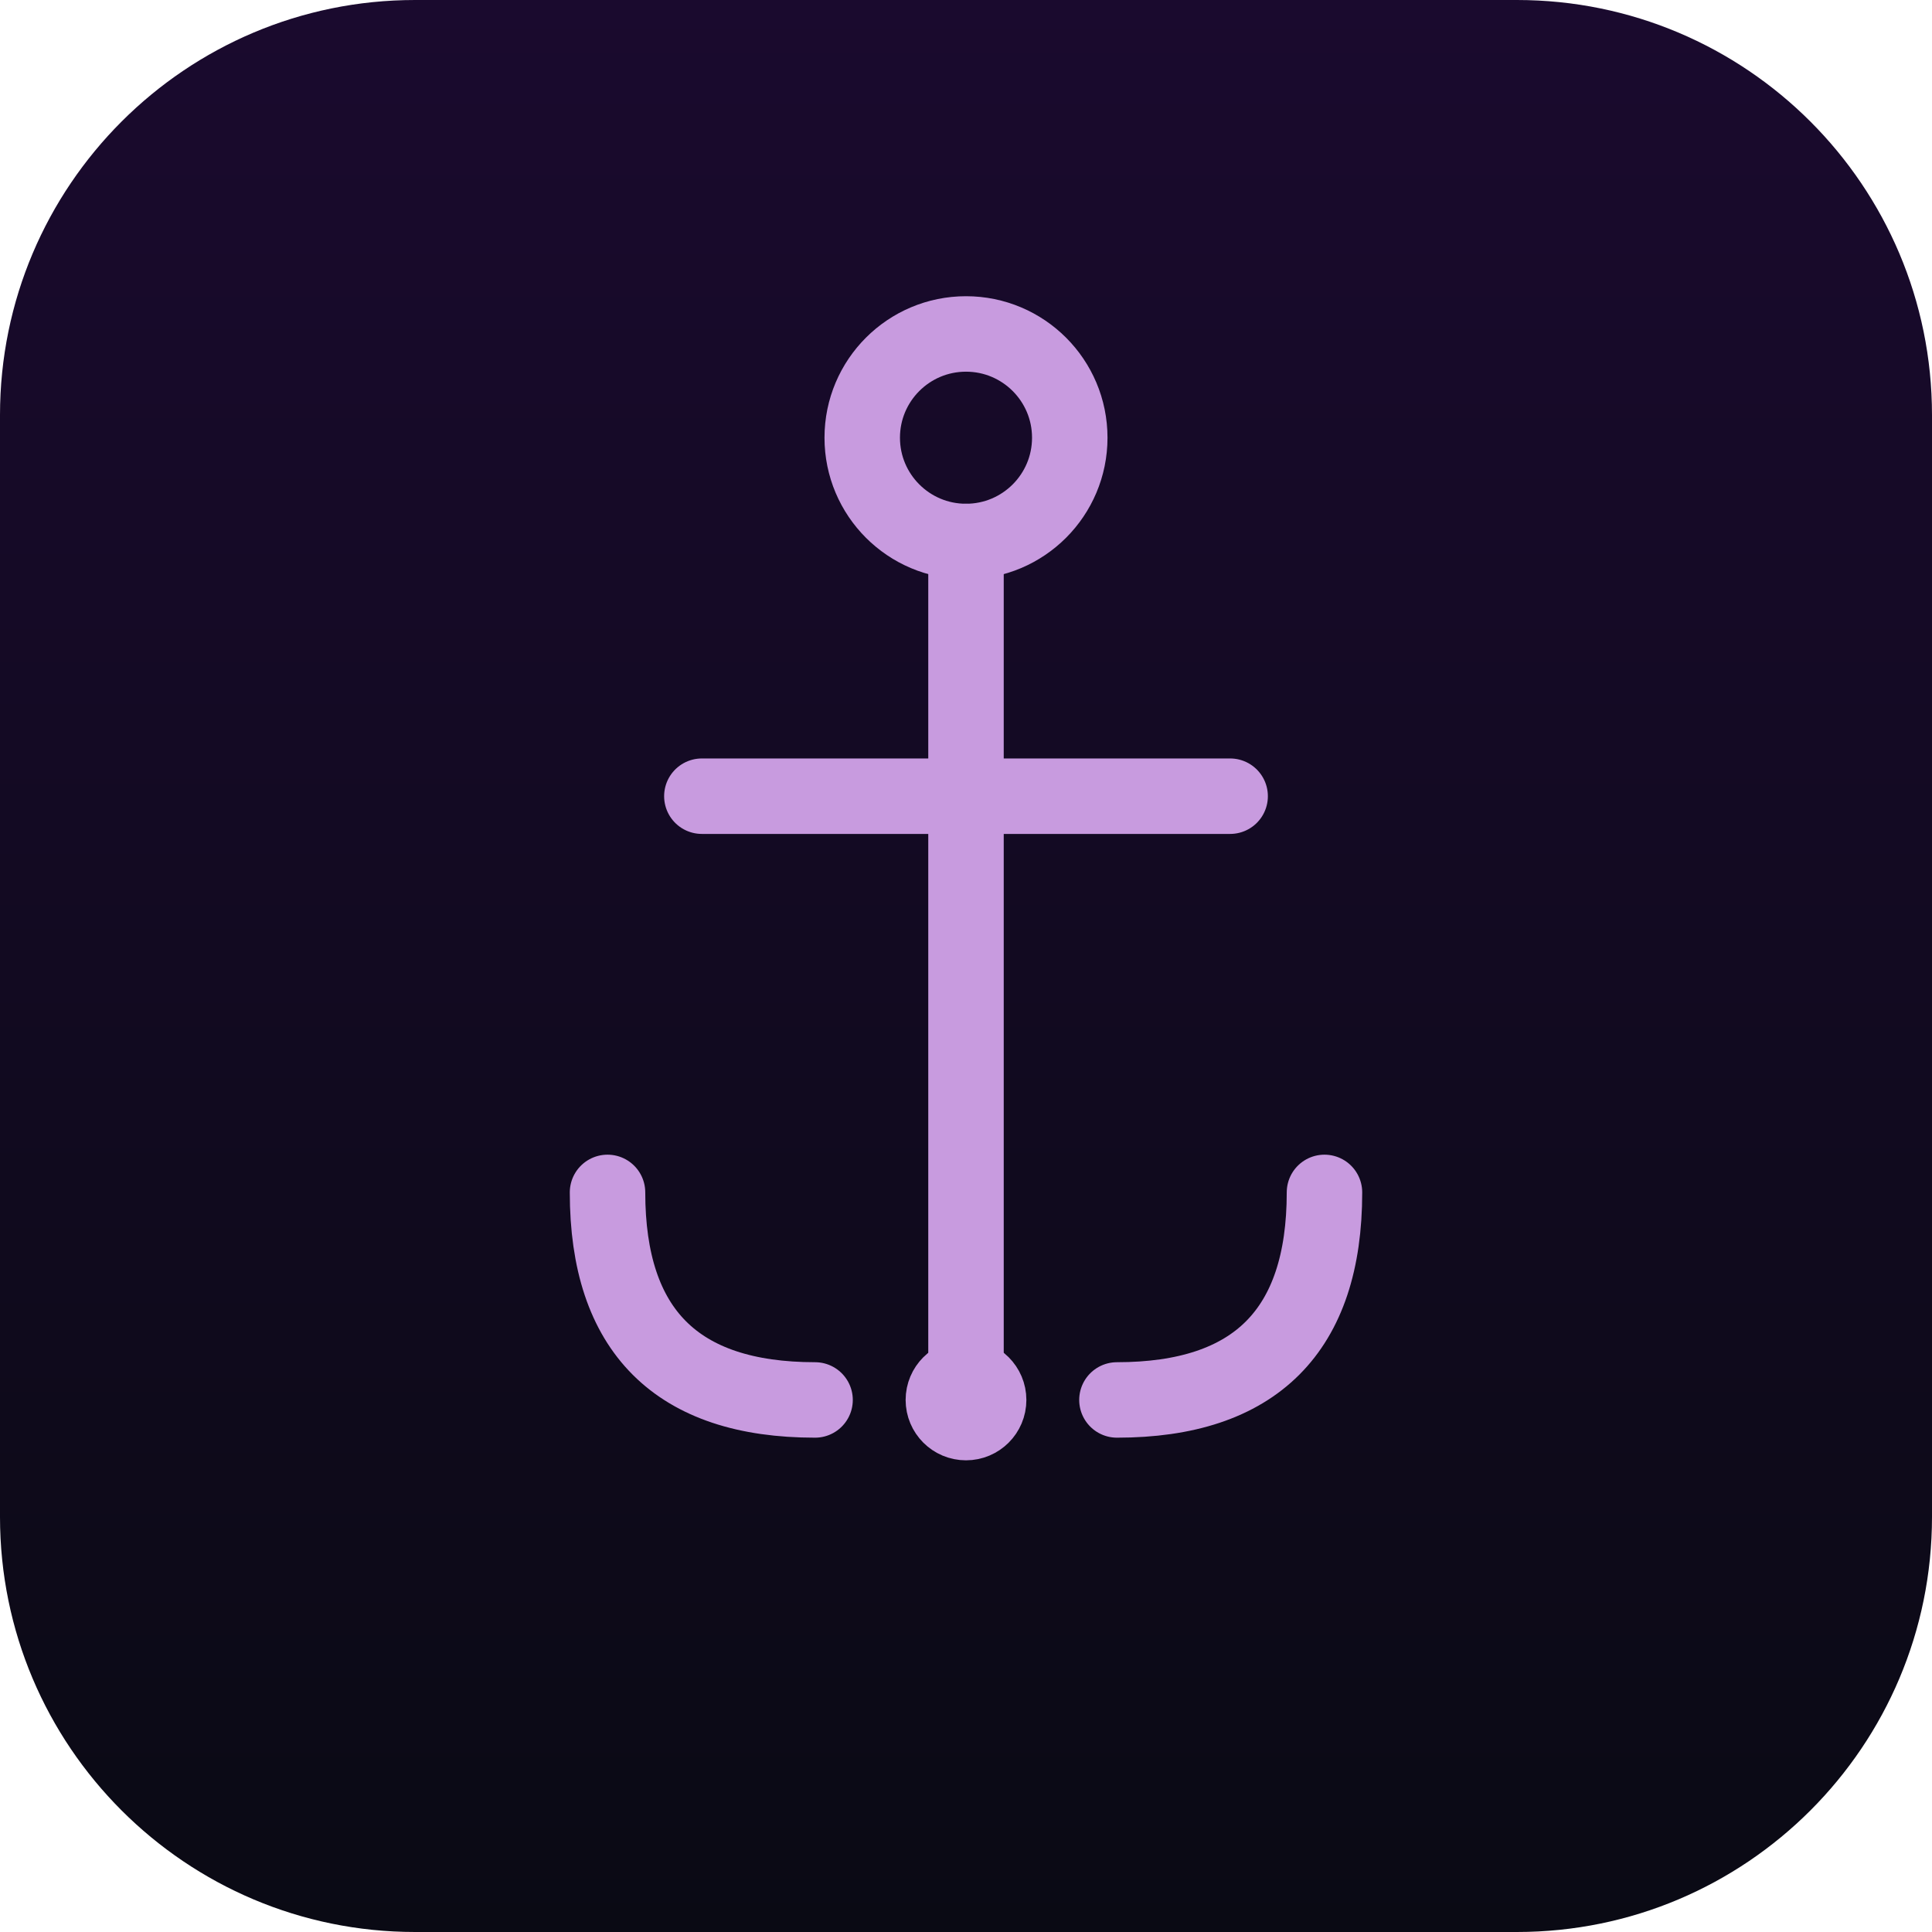
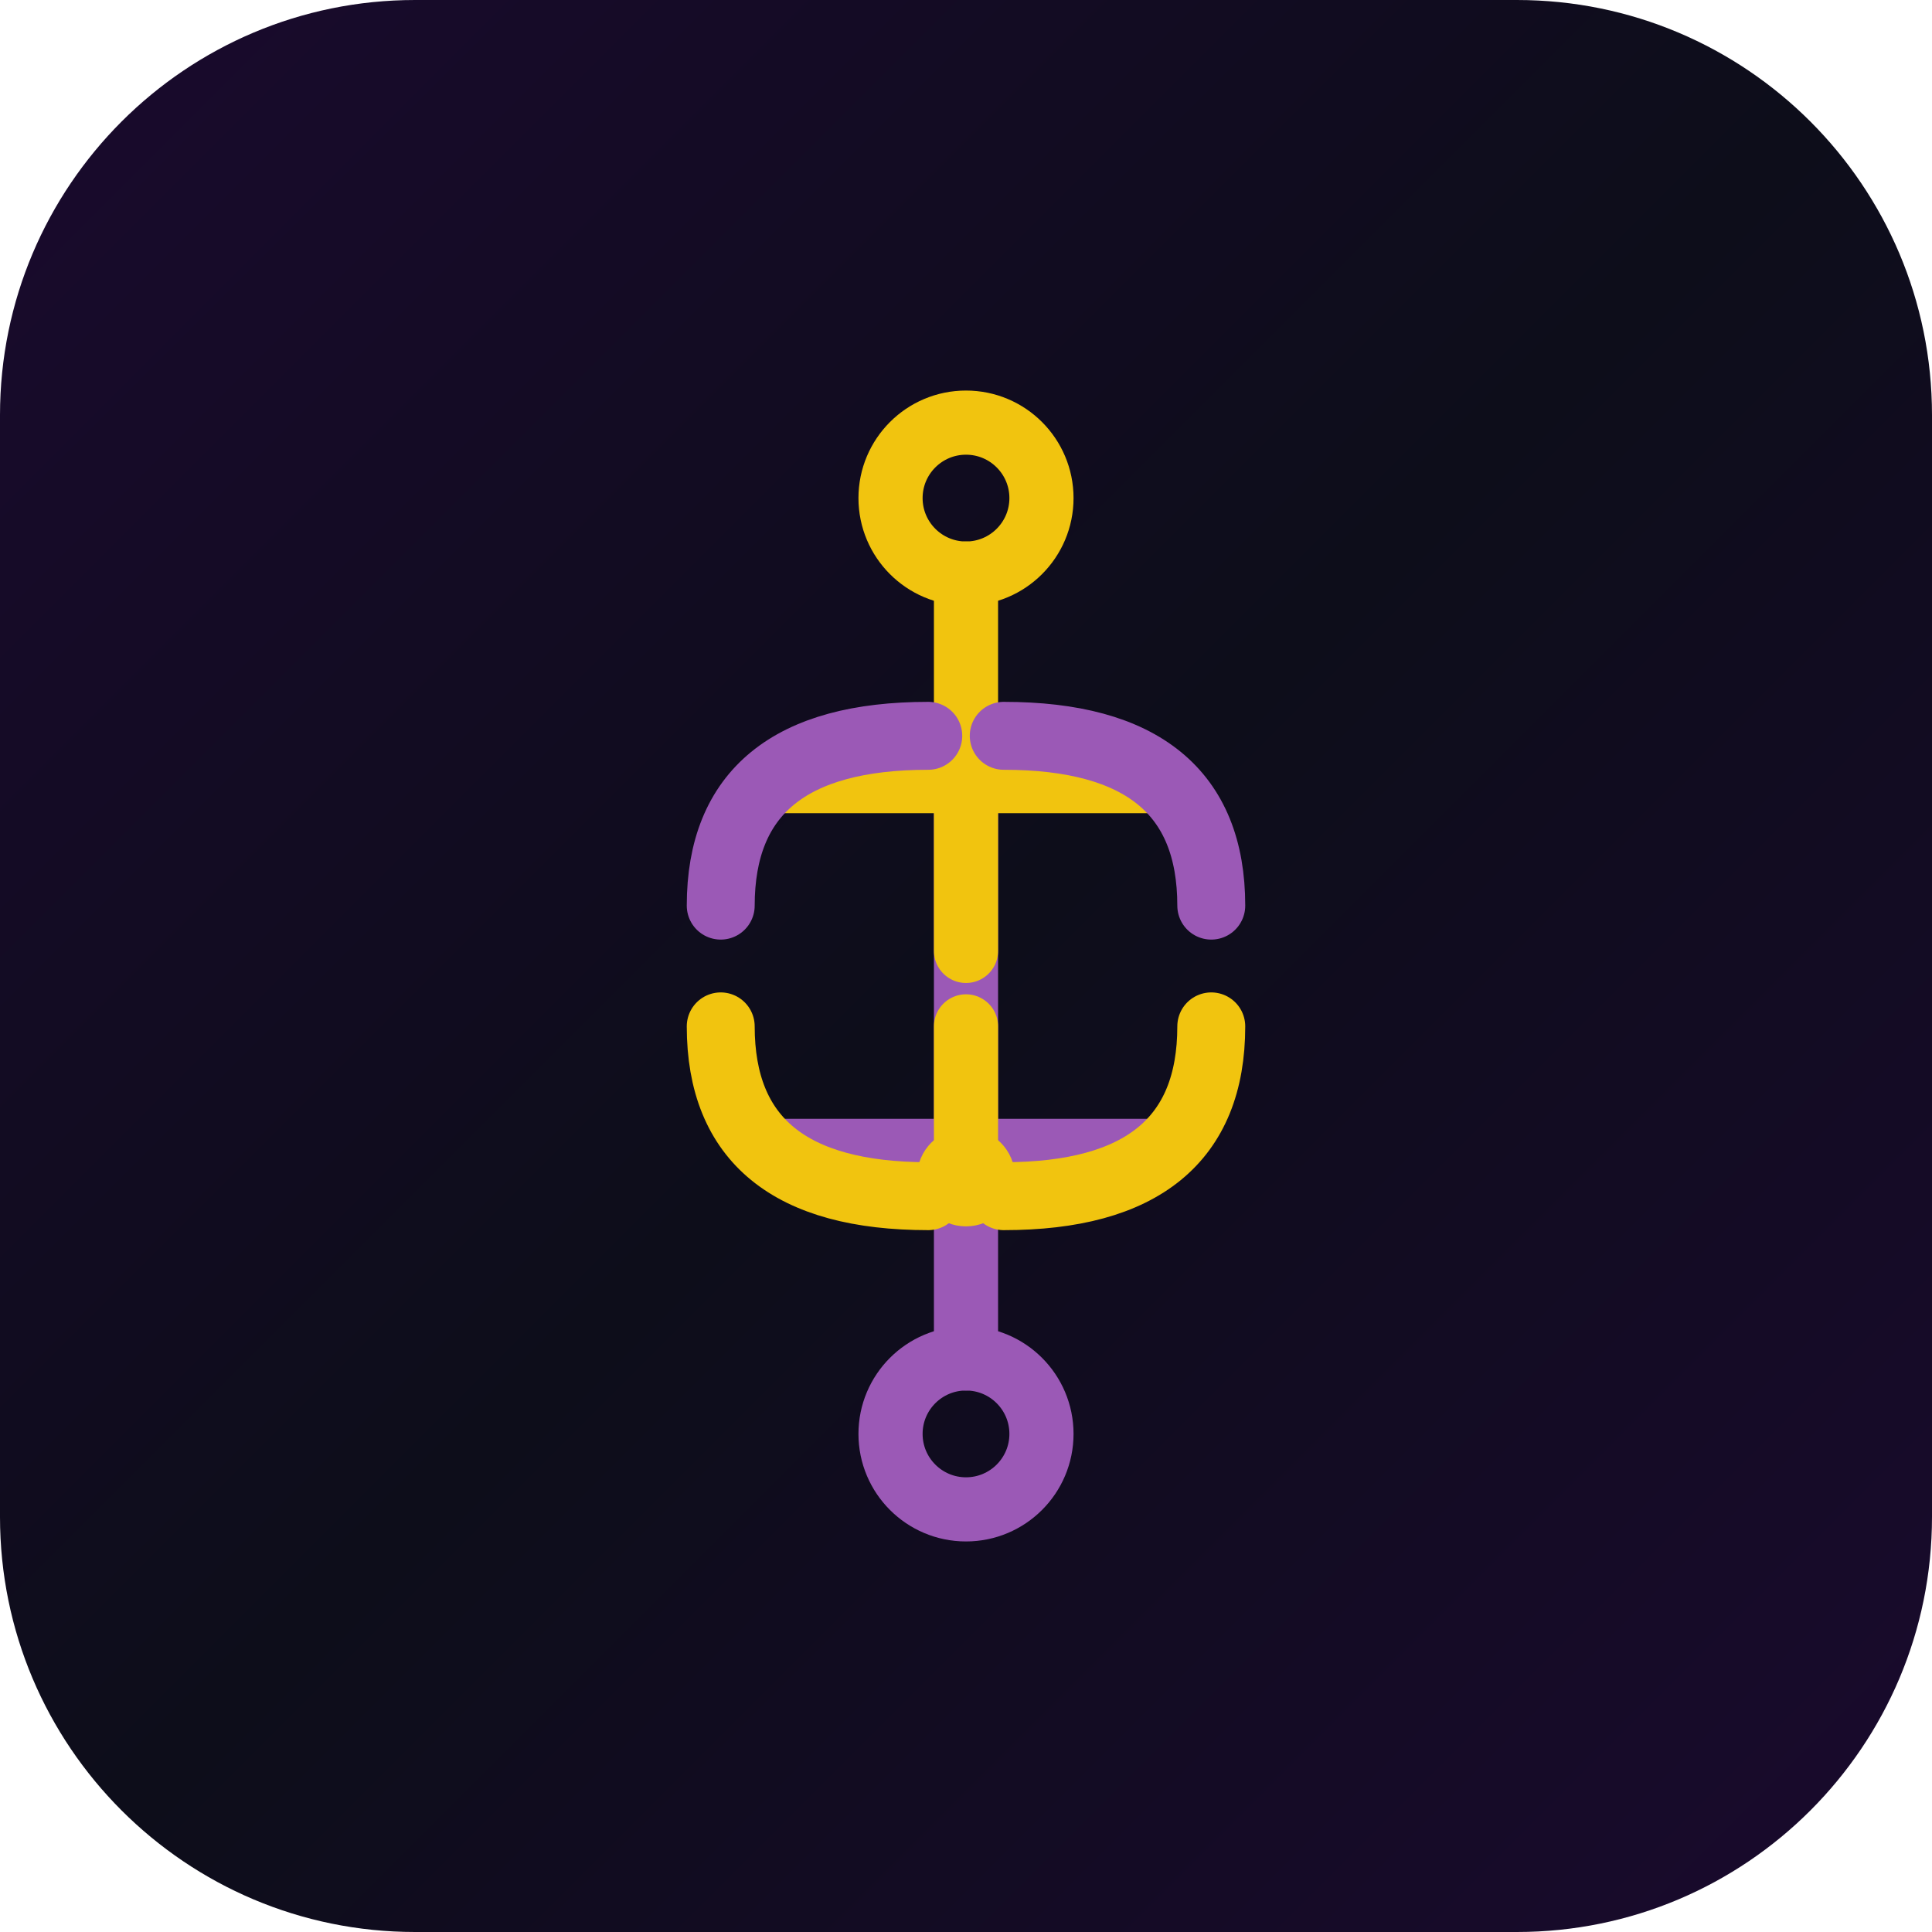
<svg xmlns="http://www.w3.org/2000/svg" viewBox="0 0 1024 1024" width="1024" height="1024">
  <defs>
-     <linearGradient id="bg" x1="0" y1="0" x2="0" y2="1">
+     <linearGradient id="bg" x1="0" y1="0" x2="1" y2="1">
      <stop offset="0%" stop-color="#1a0a2e" />
-       <stop offset="100%" stop-color="#0a0a14" />
+       <stop offset="50%" stop-color="#0d0d1a" />
+       <stop offset="100%" stop-color="#1a0a2e" />
    </linearGradient>
  </defs>
  <rect width="1024" height="1024" rx="220" fill="url(#bg)" />
-   <g transform="translate(512, 512)" fill="none" stroke="#c89bdf" stroke-width="40" stroke-linecap="round" stroke-linejoin="round">
-     <circle cx="0" cy="-280" r="55" fill="none" />
-     <line x1="0" y1="-225" x2="0" y2="230" />
-     <line x1="-140" y1="-90" x2="140" y2="-90" />
-     <path d="M-190 120 Q-190 230 -80 230" fill="none" />
-     <path d="M190 120 Q190 230 80 230" fill="none" />
-     <circle cx="0" cy="230" r="12" fill="#c89bdf" />
+   <g transform="translate(512, 560) scale(1,-1)" fill="none" stroke="#9b59b6" stroke-width="34" stroke-linecap="round" stroke-linejoin="round">
+     <circle cx="0" cy="-200" r="40" fill="none" />
+     <line x1="0" y1="-160" x2="0" y2="160" />
+     <line x1="-100" y1="-50" x2="100" y2="-50" />
+     <path d="M-130 80 Q-130 170 -20 170" fill="none" />
+     <path d="M130 80 Q130 170 20 170" fill="none" />
+     <circle cx="0" cy="160" r="9" fill="#9b59b6" />
+   </g>
+   <g transform="translate(512, 464)" fill="none" stroke="#f1c40f" stroke-width="34" stroke-linecap="round" stroke-linejoin="round">
+     <circle cx="0" cy="-200" r="40" fill="none" />
+     <line x1="0" y1="-160" x2="0" y2="40" />
+     <line x1="-100" y1="-50" x2="100" y2="-50" />
+     <path d="M-130 80 Q-130 170 -20 170" fill="none" />
+     <path d="M130 80 Q130 170 20 170" fill="none" />
+     <circle cx="0" cy="160" r="9" fill="#f1c40f" />
+   </g>
+   <g fill="none" stroke="#f1c40f" stroke-width="34" stroke-linecap="round">
+     <line x1="512" y1="544" x2="512" y2="624" />
+   </g>
+   <g transform="translate(512, 560) scale(1,-1)" fill="none" stroke="#9b59b6" stroke-width="36" stroke-linecap="round" stroke-linejoin="round">
+     <path d="M-130 80 Q-130 170 -20 170" fill="none" />
+     <path d="M130 80 Q130 170 20 170" fill="none" />
+   </g>
+   <g transform="translate(512, 464)" fill="none" stroke="#f1c40f" stroke-width="36" stroke-linecap="round" stroke-linejoin="round">
+     <path d="M-130 80 Q-130 170 -20 170" fill="none" />
+     <path d="M130 80 Q130 170 20 170" fill="none" />
  </g>
</svg>
